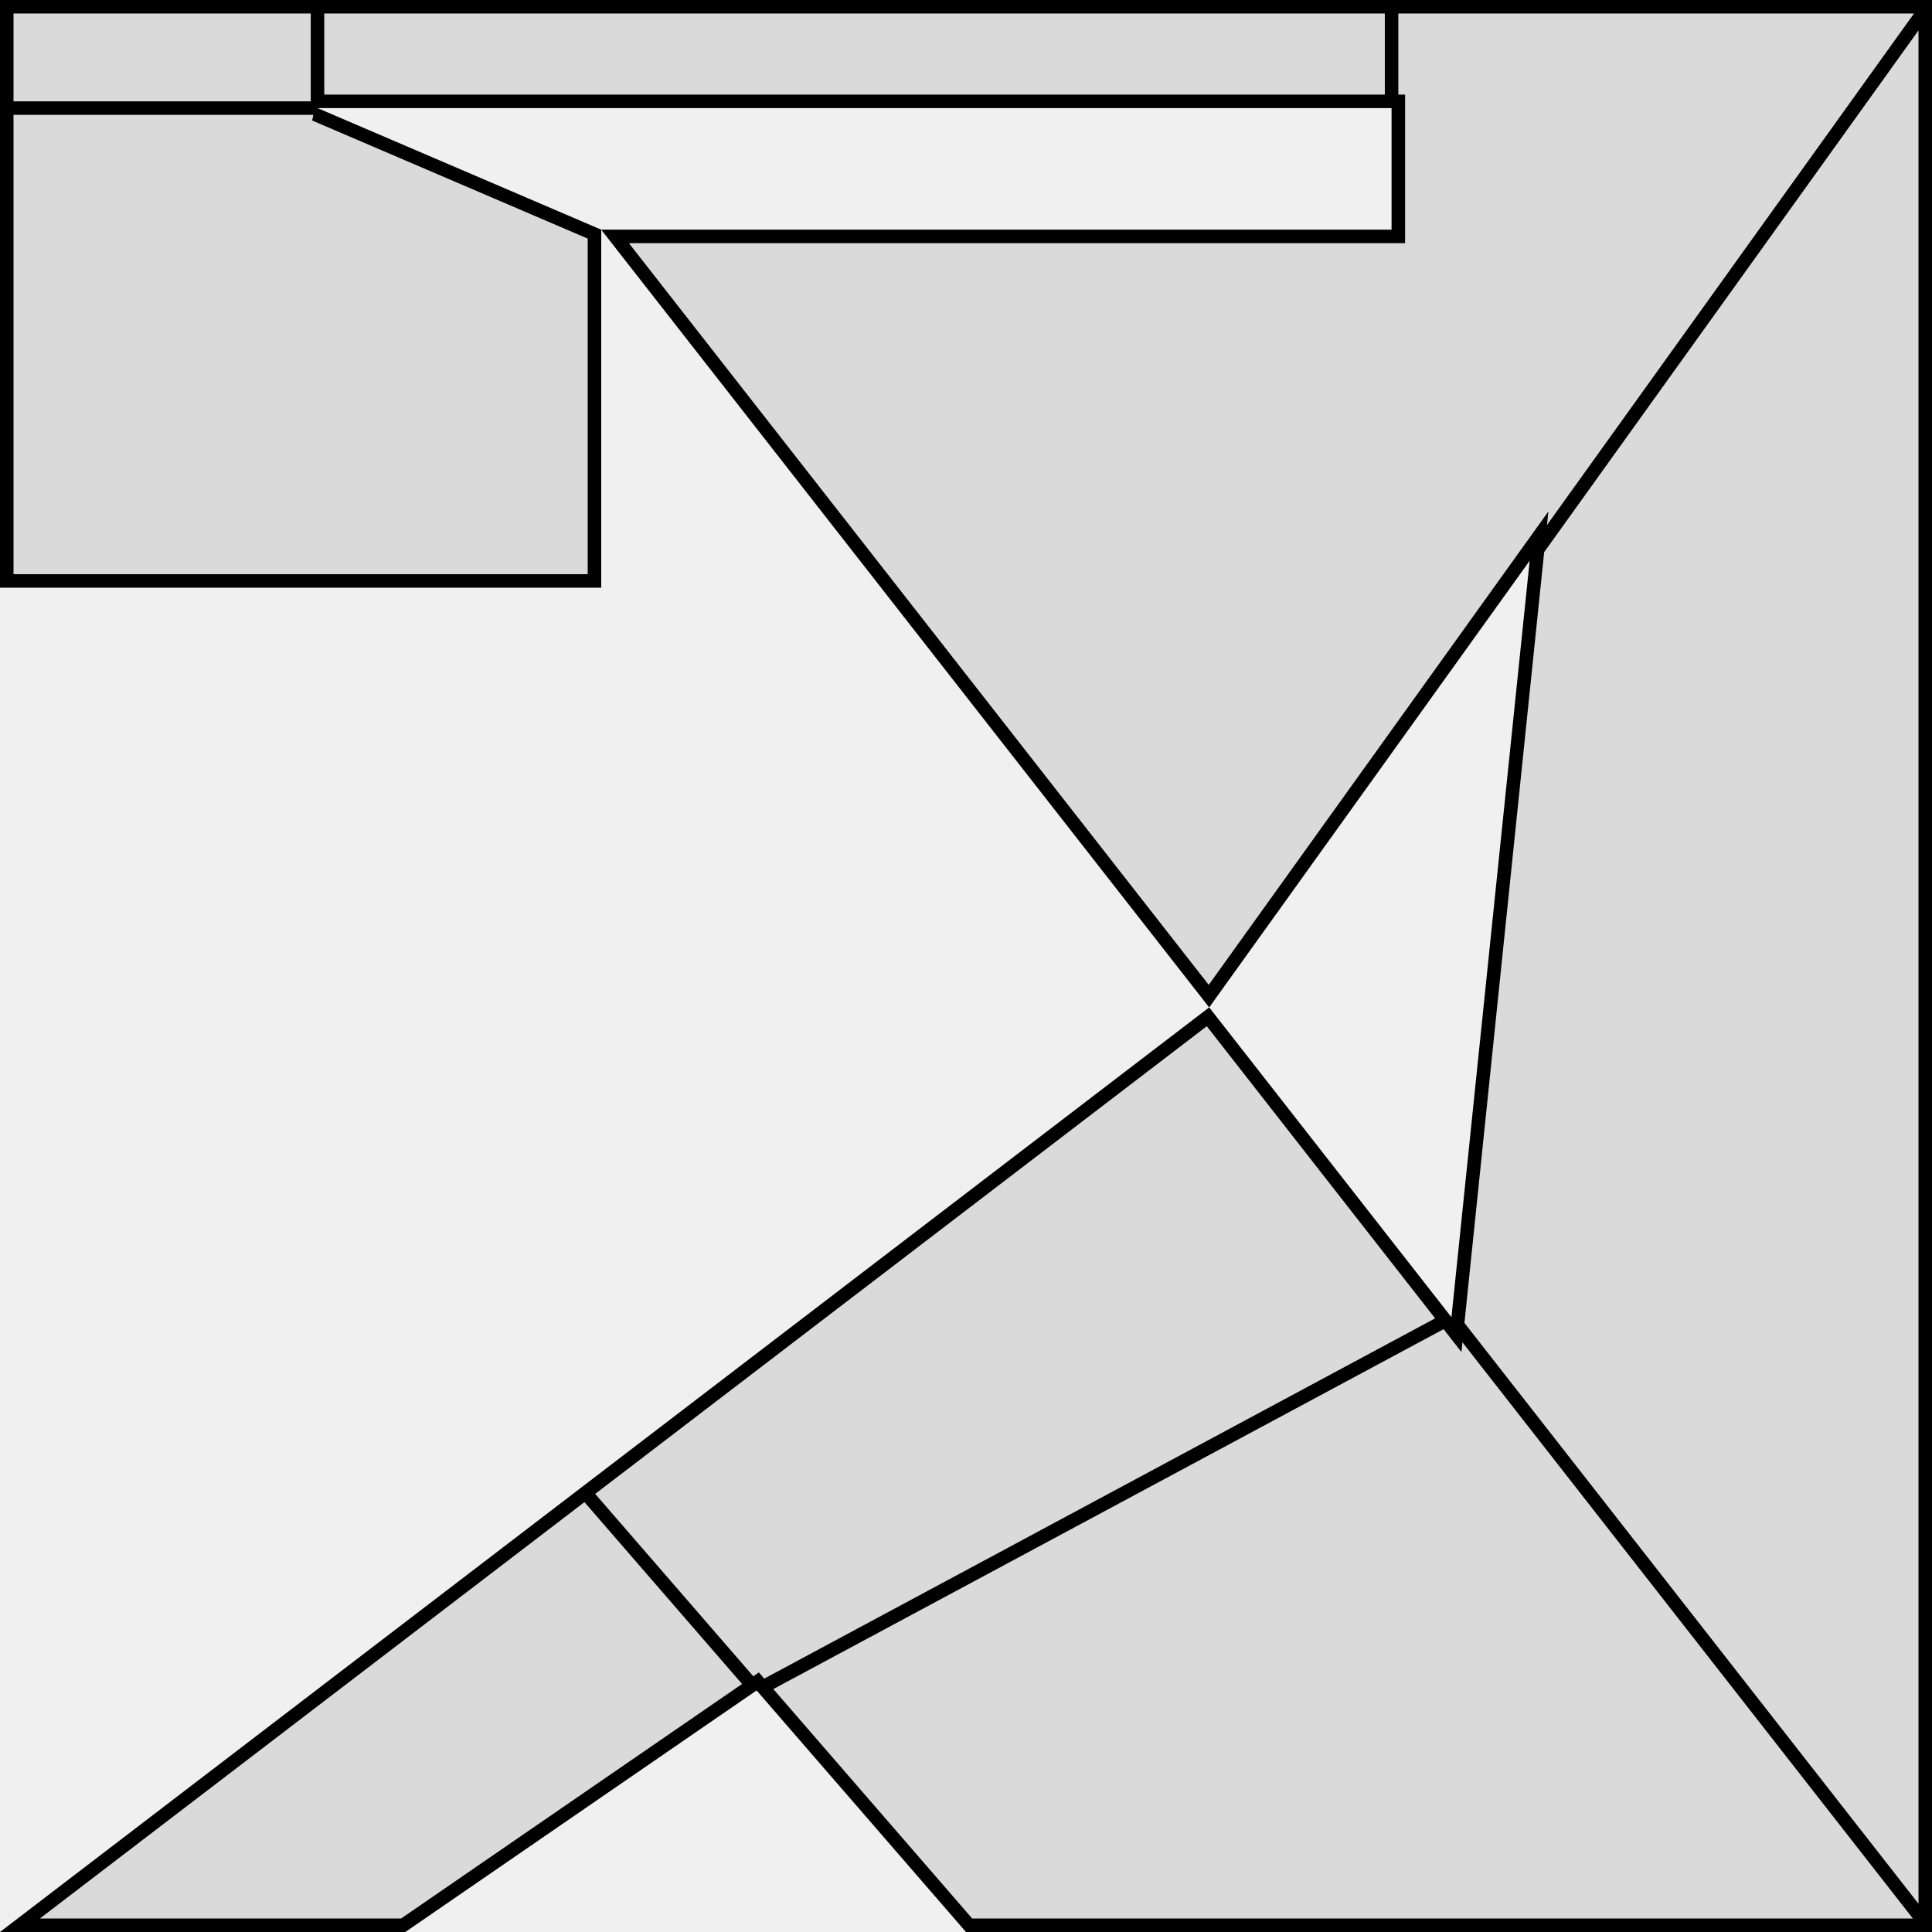
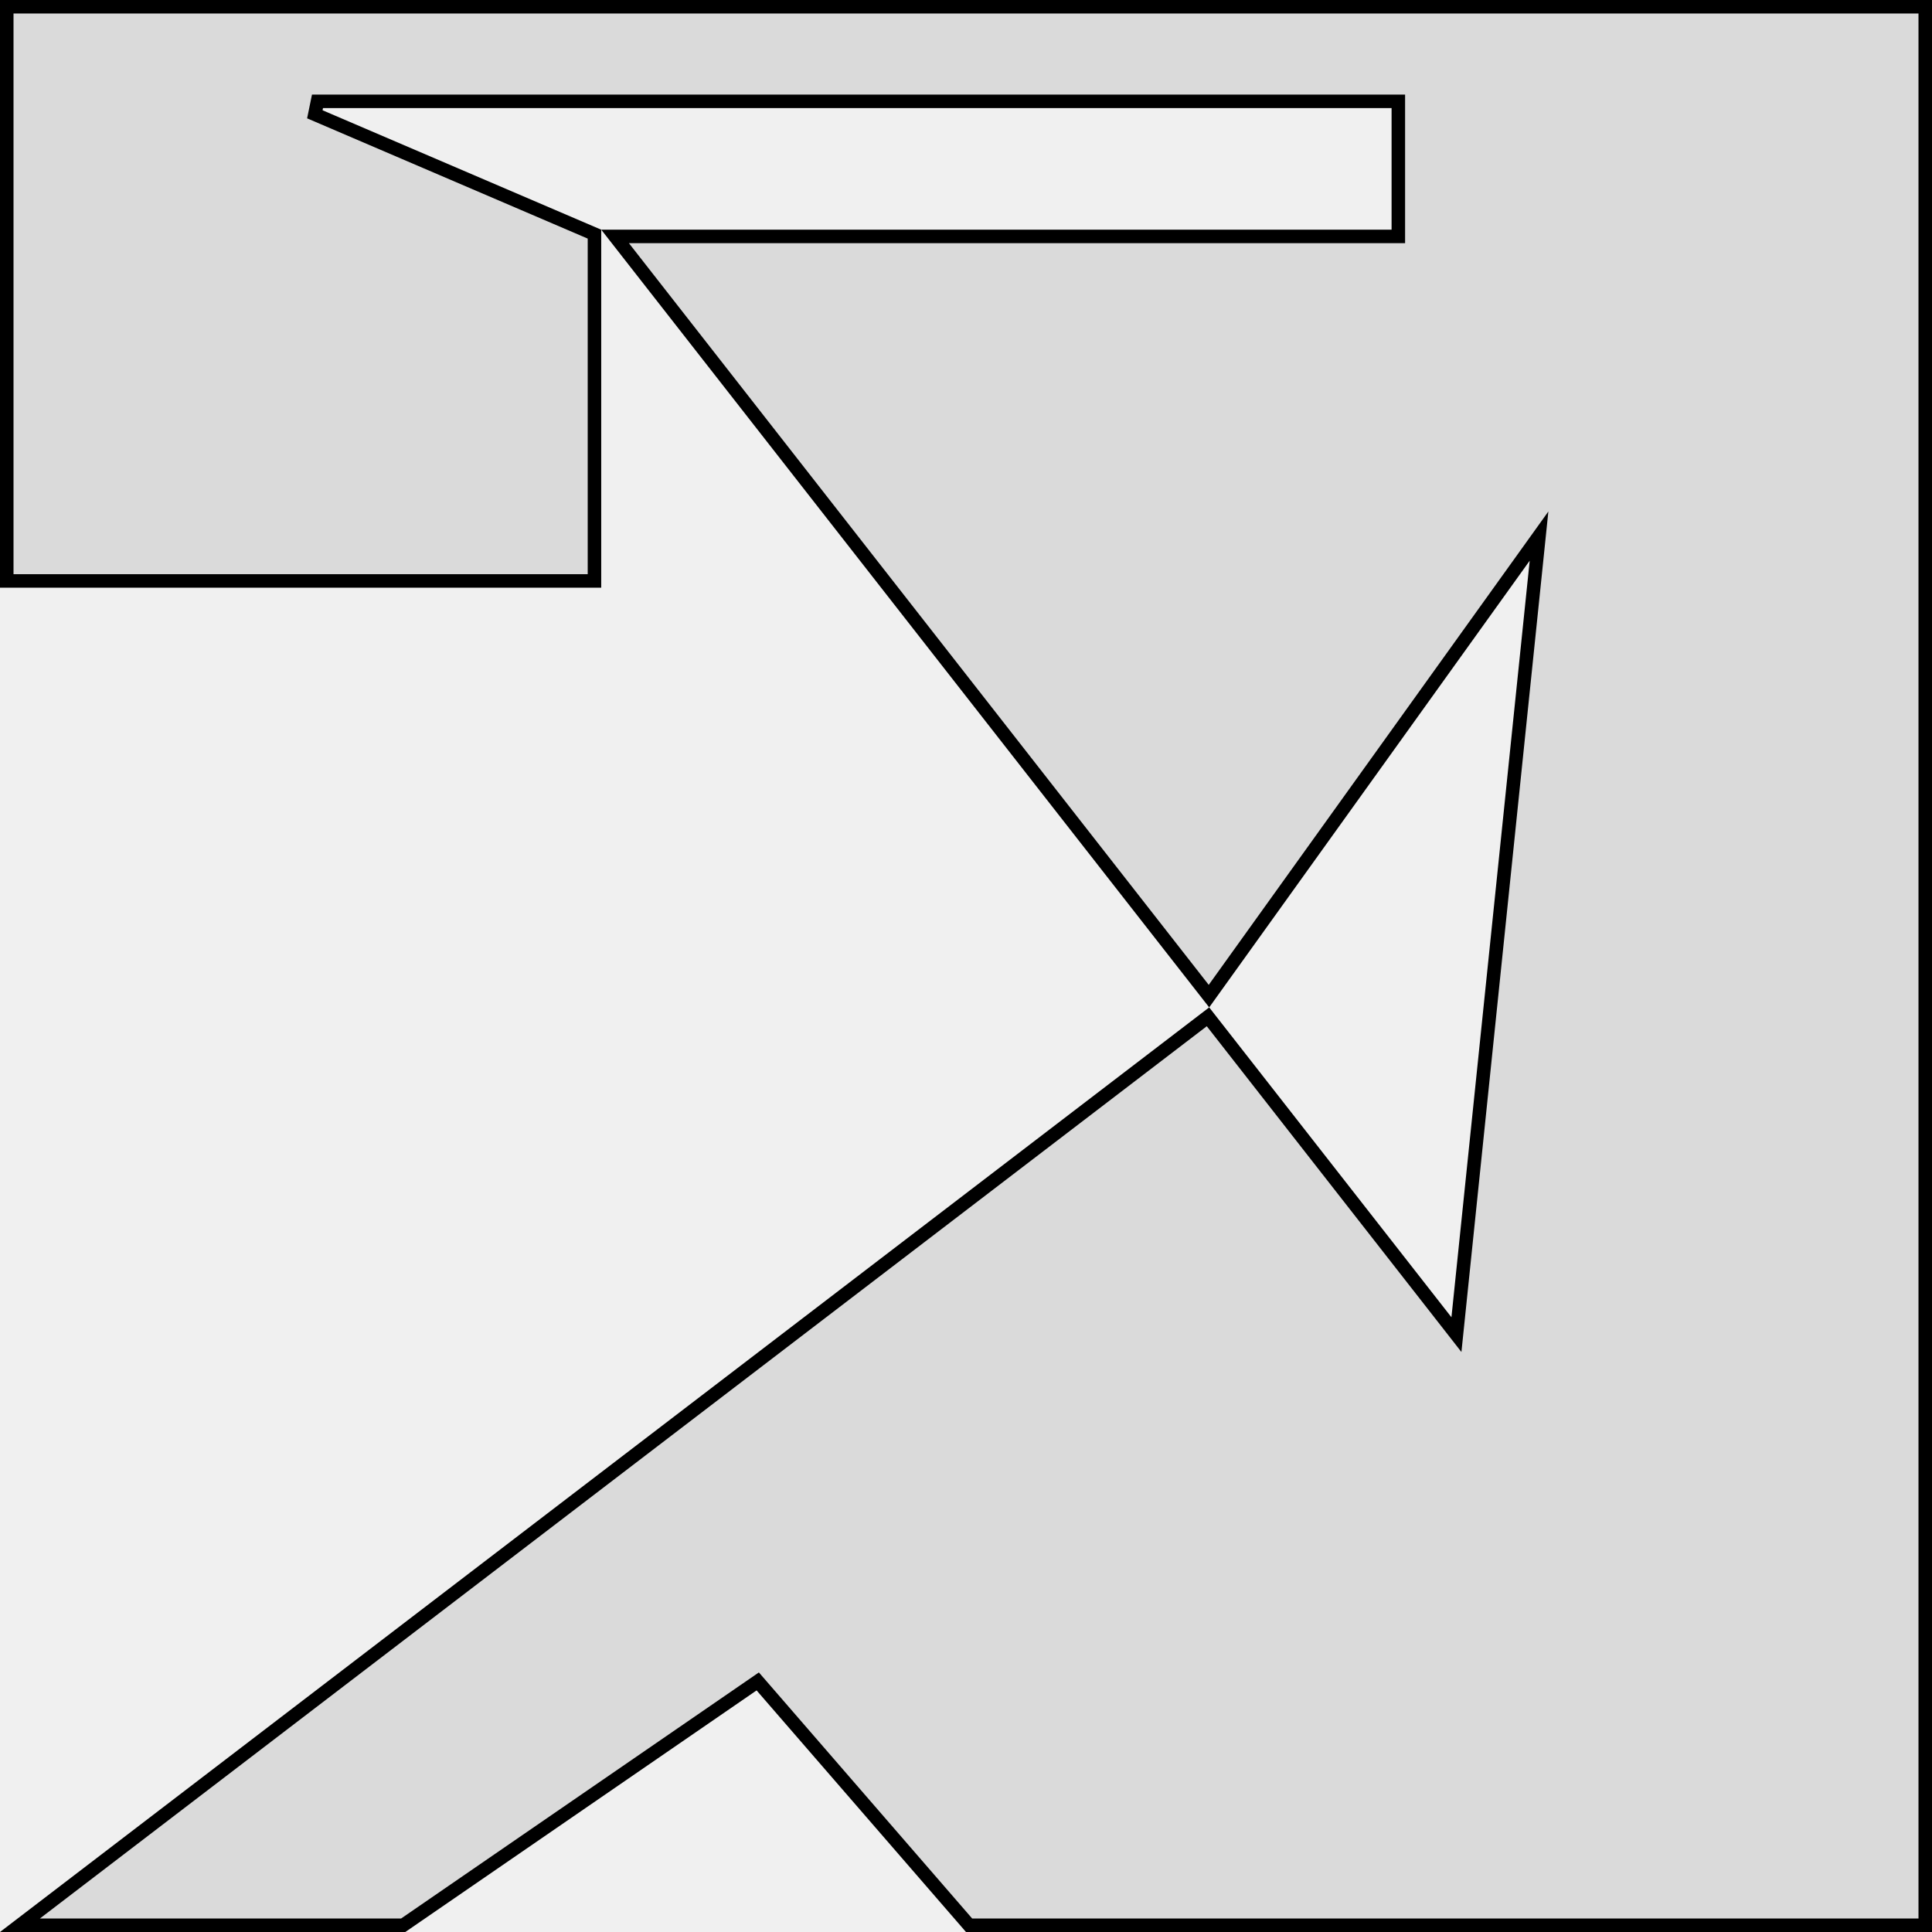
- <svg xmlns="http://www.w3.org/2000/svg" xmlns:xlink="http://www.w3.org/1999/xlink" width="143" height="143" viewBox="0 0 143 143" version="1.1">
-   <g id="Canvas" transform="translate(322 77)">
-     <g id="fractured">
-       <use xlink:href="#path0_fill" transform="translate(-322 -77)" fill="#DADADA" />
-       <mask id="mask0_outline_ins">
-         <use xlink:href="#path0_fill" fill="white" transform="translate(-322 -77)" />
-       </mask>
-       <g mask="url(#mask0_outline_ins)">
-         <use xlink:href="#path1_stroke_2x" transform="translate(-322 -77)" />
-       </g>
-     </g>
-   </g>
-   <defs>
-     <path id="path0_fill" d="M 143 143L 143 0L 103 0L 23.5 0L 0 0L 0 8L 0 43.5L 44.5 43.5L 44.5 17L 23.5 8L 103 8L 103 17L 44.5 17L 89.5 74.564L 113.223 41.5L 107.431 97.5L 89.5 74.564L 43 110.12L 0 143L 30 143L 56 125.118L 71.5 143L 143 143Z" />
-     <path id="path1_stroke_2x" d="M 143.406 0.291L 143.698 -0.115L 142.885 -0.698L 142.594 -0.291L 143.406 0.291ZM 142.606 143.308L 142.914 143.702L 143.702 143.086L 143.394 142.692L 142.606 143.308ZM -0.5 143L -0.5 143.5L 0.5 143.5L 0.5 143L -0.5 143ZM 0.5 43.5L 0.5 43L -0.5 43L -0.5 43.5L 0.5 43.5ZM 45 43.511L 45.011 43.011L 44.011 42.989L 44 43.489L 45 43.511ZM 103.5 0L 103.5 -0.5L 102.5 -0.5L 102.5 0L 103.5 0ZM 43 110.12L 42.5 110.109L 42.496 110.302L 42.622 110.447L 43 110.12ZM 71.5 143.5L 72 143.5L 72 142.5L 71.5 142.5L 71.5 143.5ZM 30 142.5L 29.5 142.5L 29.5 143.5L 30 143.5L 30 142.5ZM 56 125.118L 55.622 125.445L 55.884 125.748L 56.236 125.558L 56 125.118ZM 107.431 97.5L 107.824 97.192L 107.565 96.86L 107.194 97.059L 107.431 97.5ZM 112.817 41.209L 112.526 41.615L 113.338 42.198L 113.63 41.791L 112.817 41.209ZM 0 7.5L -0.5 7.5L -0.5 8.5L 0 8.5L 0 7.5ZM 102.5 8L 102.5 8.5L 103.5 8.5L 103.5 8L 102.5 8ZM 23.5 8L 23.5 8.5L 24 8.5L 24 8L 23.5 8ZM 24 0L 24 -0.5L 23 -0.5L 23 0L 24 0ZM 0.5 143L 0.5 43.5L -0.5 43.5L -0.5 143L 0.5 143ZM 44 43.489L 42.5 110.109L 43.5 110.131L 45 43.511L 44 43.489ZM 71.5 142.5L 30 142.5L 30 143.5L 71.5 143.5L 71.5 142.5ZM 42.622 110.447L 55.622 125.445L 56.378 124.79L 43.378 109.792L 42.622 110.447ZM 107.037 97.808L 142.606 143.308L 143.394 142.692L 107.824 97.192L 107.037 97.808ZM 107.194 97.059L 55.764 124.677L 56.236 125.558L 107.667 97.941L 107.194 97.059ZM 142.594 -0.291L 112.817 41.209L 113.63 41.791L 143.406 0.291L 142.594 -0.291ZM 103.5 8L 103.5 0L 102.5 0L 102.5 8L 103.5 8ZM 0 8.5L 23.5 8.5L 23.5 7.5L 0 7.5L 0 8.5ZM 24 8L 24 0L 23 0L 23 8L 24 8ZM 0 0L 0 -1L -1 -1L -1 0L 0 0ZM 143 0L 144 0L 144 -1L 143 -1L 143 0ZM 143 143L 143 144L 144 144L 144 143L 143 143ZM 0 143L -0.607 142.206L -2.954 144L 0 144L 0 143ZM 0 43.5L -1 43.5L -1 44.5L 0 44.5L 0 43.5ZM 44.5 43.5L 44.5 44.5L 45.5 44.5L 45.5 43.5L 44.5 43.5ZM 103 17L 103 18L 104 18L 104 17L 103 17ZM 43 110.12L 43.607 110.914L 43 110.12ZM 71.5 143L 70.744 143.655L 71.043 144L 71.5 144L 71.5 143ZM 30 143L 30 144L 30.311 144L 30.567 143.824L 30 143ZM 56 125.118L 56.756 124.463L 56.17 123.787L 55.433 124.294L 56 125.118ZM 107.431 97.5L 106.643 98.116L 108.17 100.07L 108.425 97.603L 107.431 97.5ZM 113.223 41.5L 114.218 41.603L 114.605 37.858L 112.411 40.917L 113.223 41.5ZM 103 8L 104 8L 104 7L 103 7L 103 8ZM 23.5 8L 23.5 7L 23.106 8.919L 23.5 8ZM 142 0L 142 143L 144 143L 144 0L 142 0ZM 0 44.5L 44.5 44.5L 44.5 42.5L 0 42.5L 0 44.5ZM 45.5 43.5L 45.5 17L 43.5 17L 43.5 43.5L 45.5 43.5ZM 44.5 18L 103 18L 103 16L 44.5 16L 44.5 18ZM 103 1L 143 1L 143 -1L 103 -1L 103 1ZM 43.712 17.616L 88.712 75.179L 90.288 73.948L 45.288 16.384L 43.712 17.616ZM 0.607 143.794L 43.607 110.914L 42.393 109.325L -0.607 142.206L 0.607 143.794ZM 43.607 110.914L 90.107 75.358L 88.893 73.769L 42.393 109.325L 43.607 110.914ZM 143 142L 71.5 142L 71.5 144L 143 144L 143 142ZM 30 142L 0 142L 0 144L 30 144L 30 142ZM 55.244 125.773L 70.744 143.655L 72.256 142.345L 56.756 124.463L 55.244 125.773ZM 30.567 143.824L 56.567 125.942L 55.433 124.294L 29.433 142.176L 30.567 143.824ZM 88.712 75.179L 106.643 98.116L 108.218 96.884L 90.288 73.948L 88.712 75.179ZM 112.411 40.917L 88.688 73.981L 90.312 75.146L 114.036 42.083L 112.411 40.917ZM 112.229 41.397L 106.436 97.397L 108.425 97.603L 114.218 41.603L 112.229 41.397ZM 1 43.5L 1 8L -1 8L -1 43.5L 1 43.5ZM 1 8L 1 0L -1 0L -1 8L 1 8ZM 104 17L 104 8L 102 8L 102 17L 104 17ZM 23.5 9L 103 9L 103 7L 23.5 7L 23.5 9ZM 44.894 16.081L 23.894 7.081L 23.106 8.919L 44.106 17.919L 44.894 16.081ZM 0 1L 23.5 1L 23.5 -1L 0 -1L 0 1ZM 23.5 1L 103 1L 103 -1L 23.5 -1L 23.5 1Z" />
-   </defs>
+ <svg xmlns="http://www.w3.org/2000/svg" width="143" height="143" viewBox="0 0 143 143" fill="none">
+   <path id="fractured" d="M89.411 75.261L89.517 75.397L107.037 97.808L107.8 98.785L107.928 97.551L113.721 41.551L113.914 39.679L112.817 41.209L89.483 73.73L45.526 17.5H103H103.5V17V8V7.5H103H23.5L23.303 8.46L44 17.33V43H0.5V8V0.5H23.5H103H142.5V142.5H71.728L56.378 124.79L56.085 124.453L55.717 124.706L29.845 142.5H1.477L43.304 110.517L89.411 75.261Z" fill="#DADADA" stroke="black" stroke-linecap="square" />
</svg>
